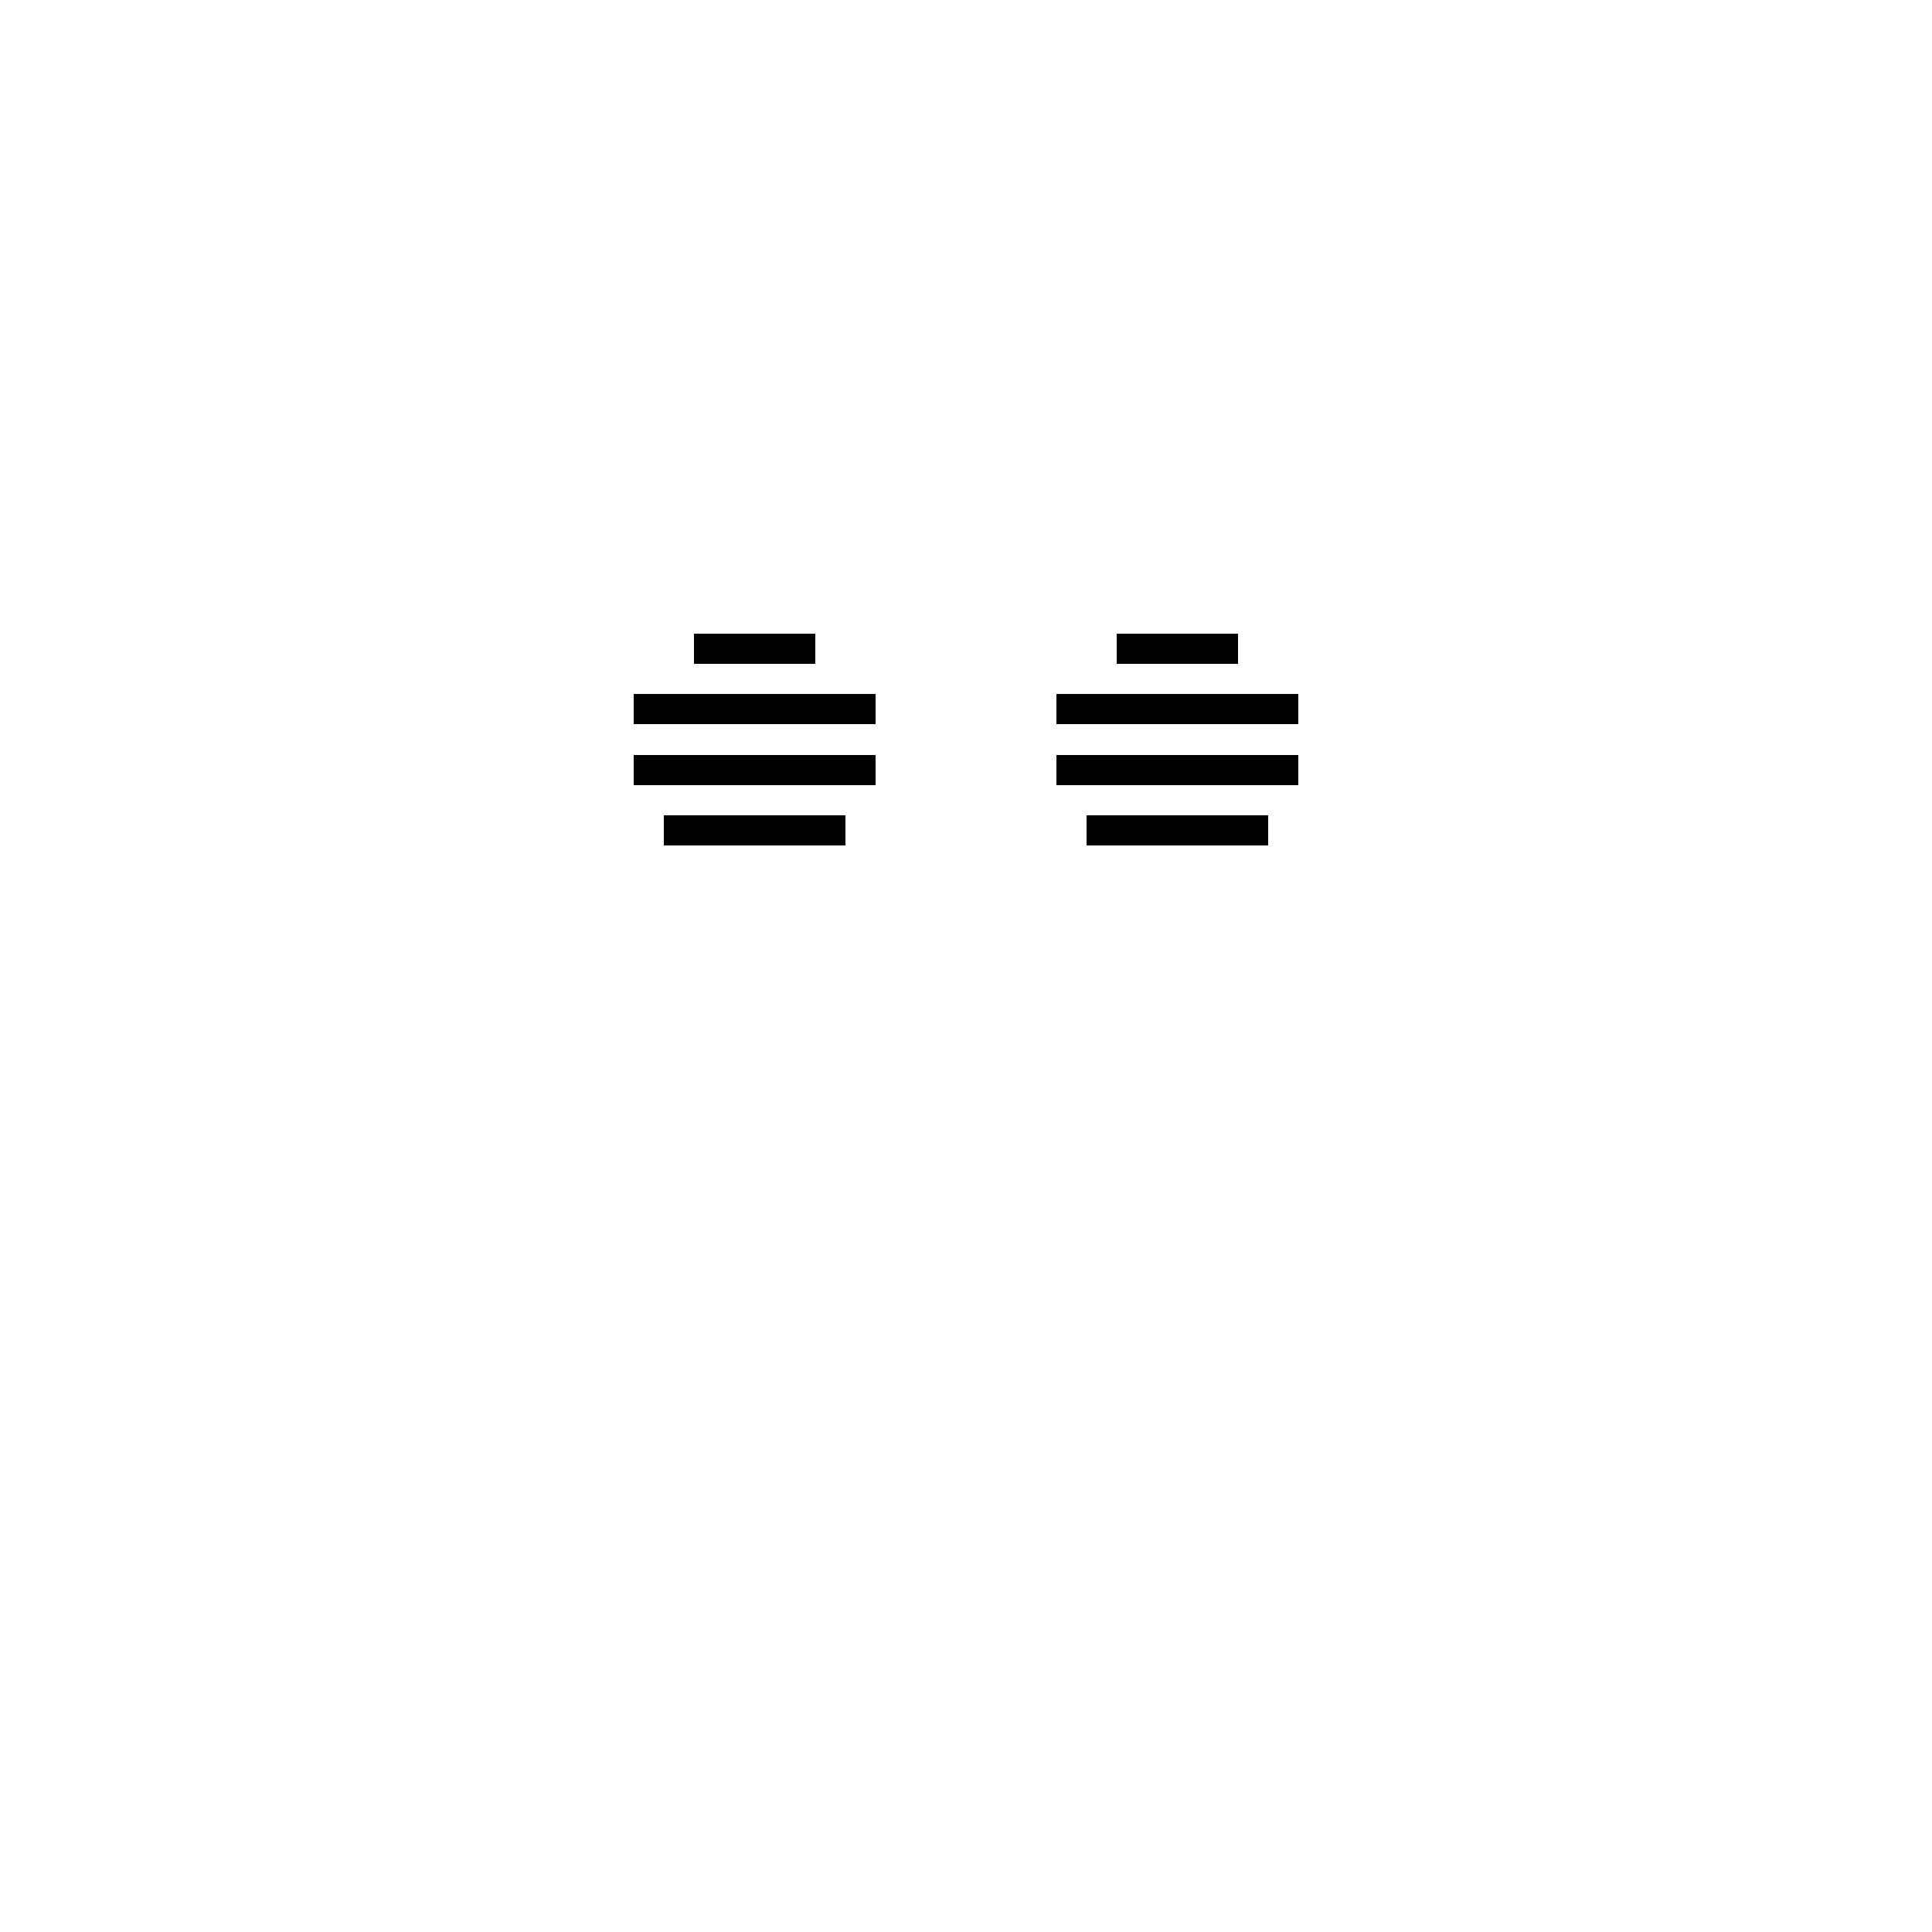
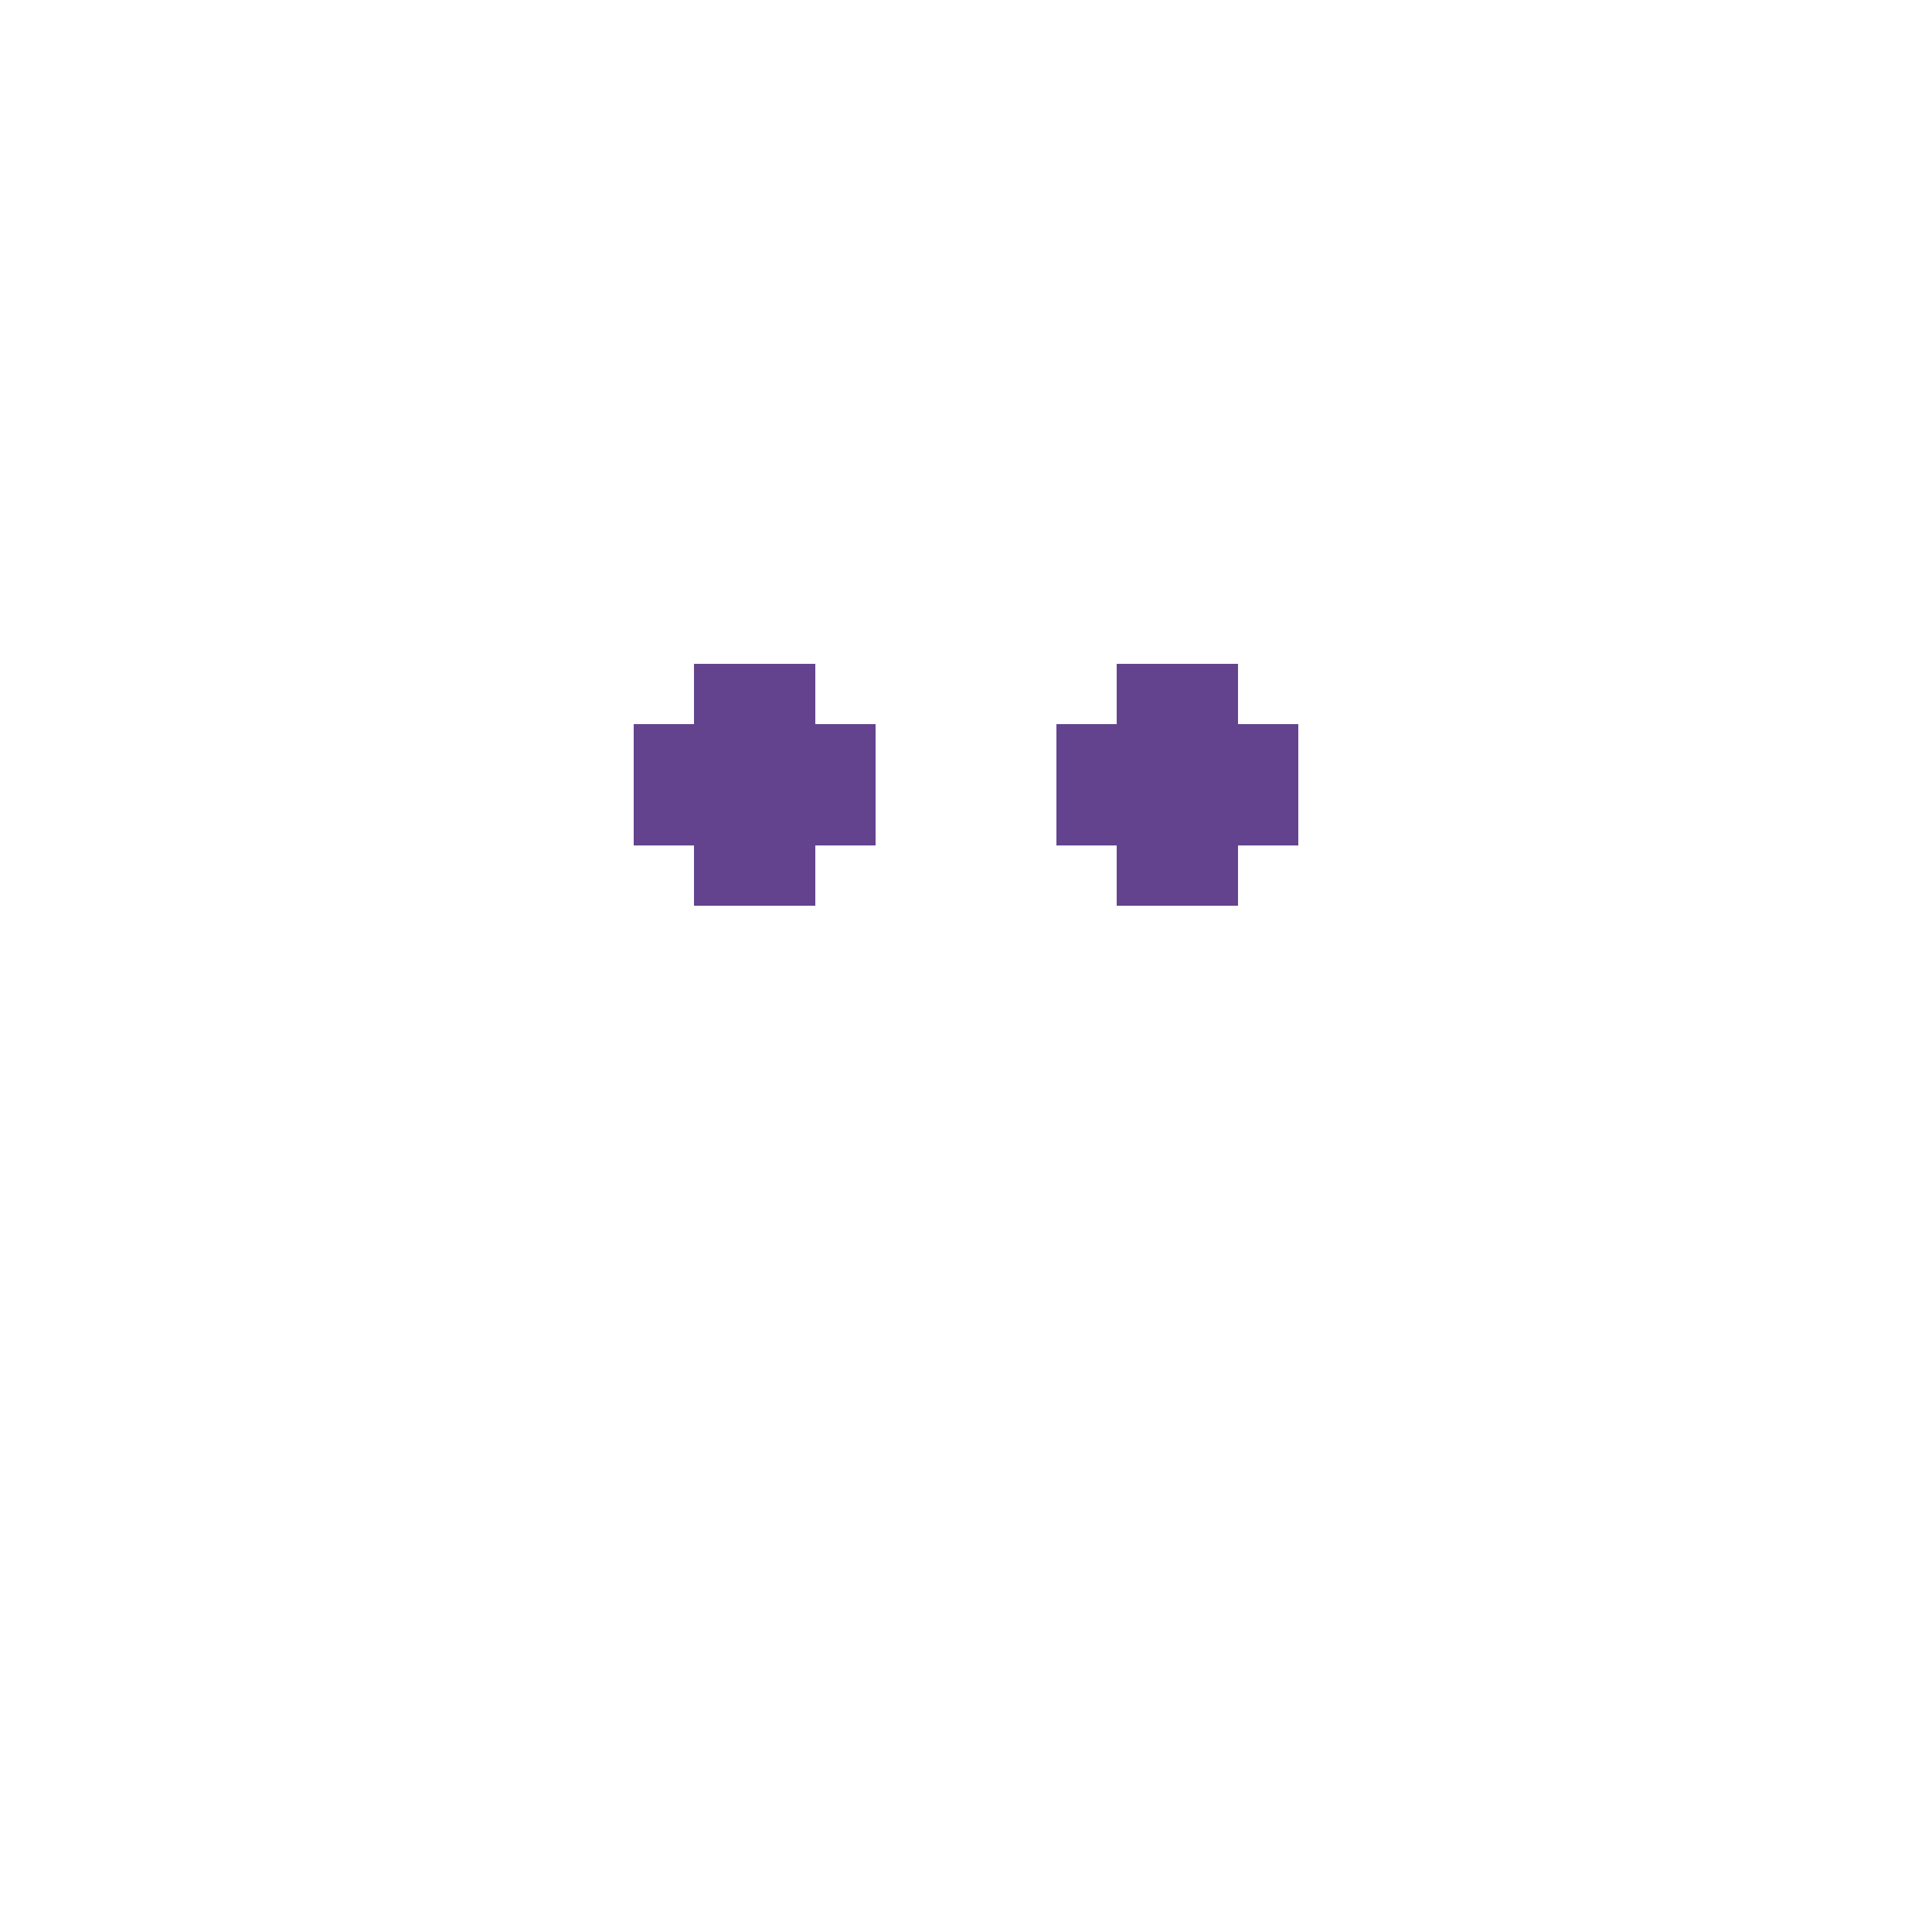
<svg xmlns="http://www.w3.org/2000/svg" shape-rendering="crispEdges" width="64" height="64">
  <g class="gotchi-eyeColor">
-     <path d="M25 22h2v-1h-4v1h2z" class="gotchi-primary" />
-     <path d="M27 25h-6v1h8v-1h-2zm0-2h-6v1h8v-1h-2z" />
-     <path d="M26 27h-4v1h6v-1h-2z" class="gotchi-primary" />
-     <path d="M41 25h-6v1h8v-1h-2zm1-2h-7v1h8v-1h-1z" />
-     <path d="M39 22h2v-1h-4v1h2zm1 5h-4v1h6v-1h-2z" class="gotchi-primary" />
+     <path d="M23 28v2h4v-2h2v-4h-2v-2h-4v2h-2v4zm12-4v4h2v2h4v-2h2v-4h-2v-2h-4v2z" fill="#64438e" />
  </g>
</svg>
